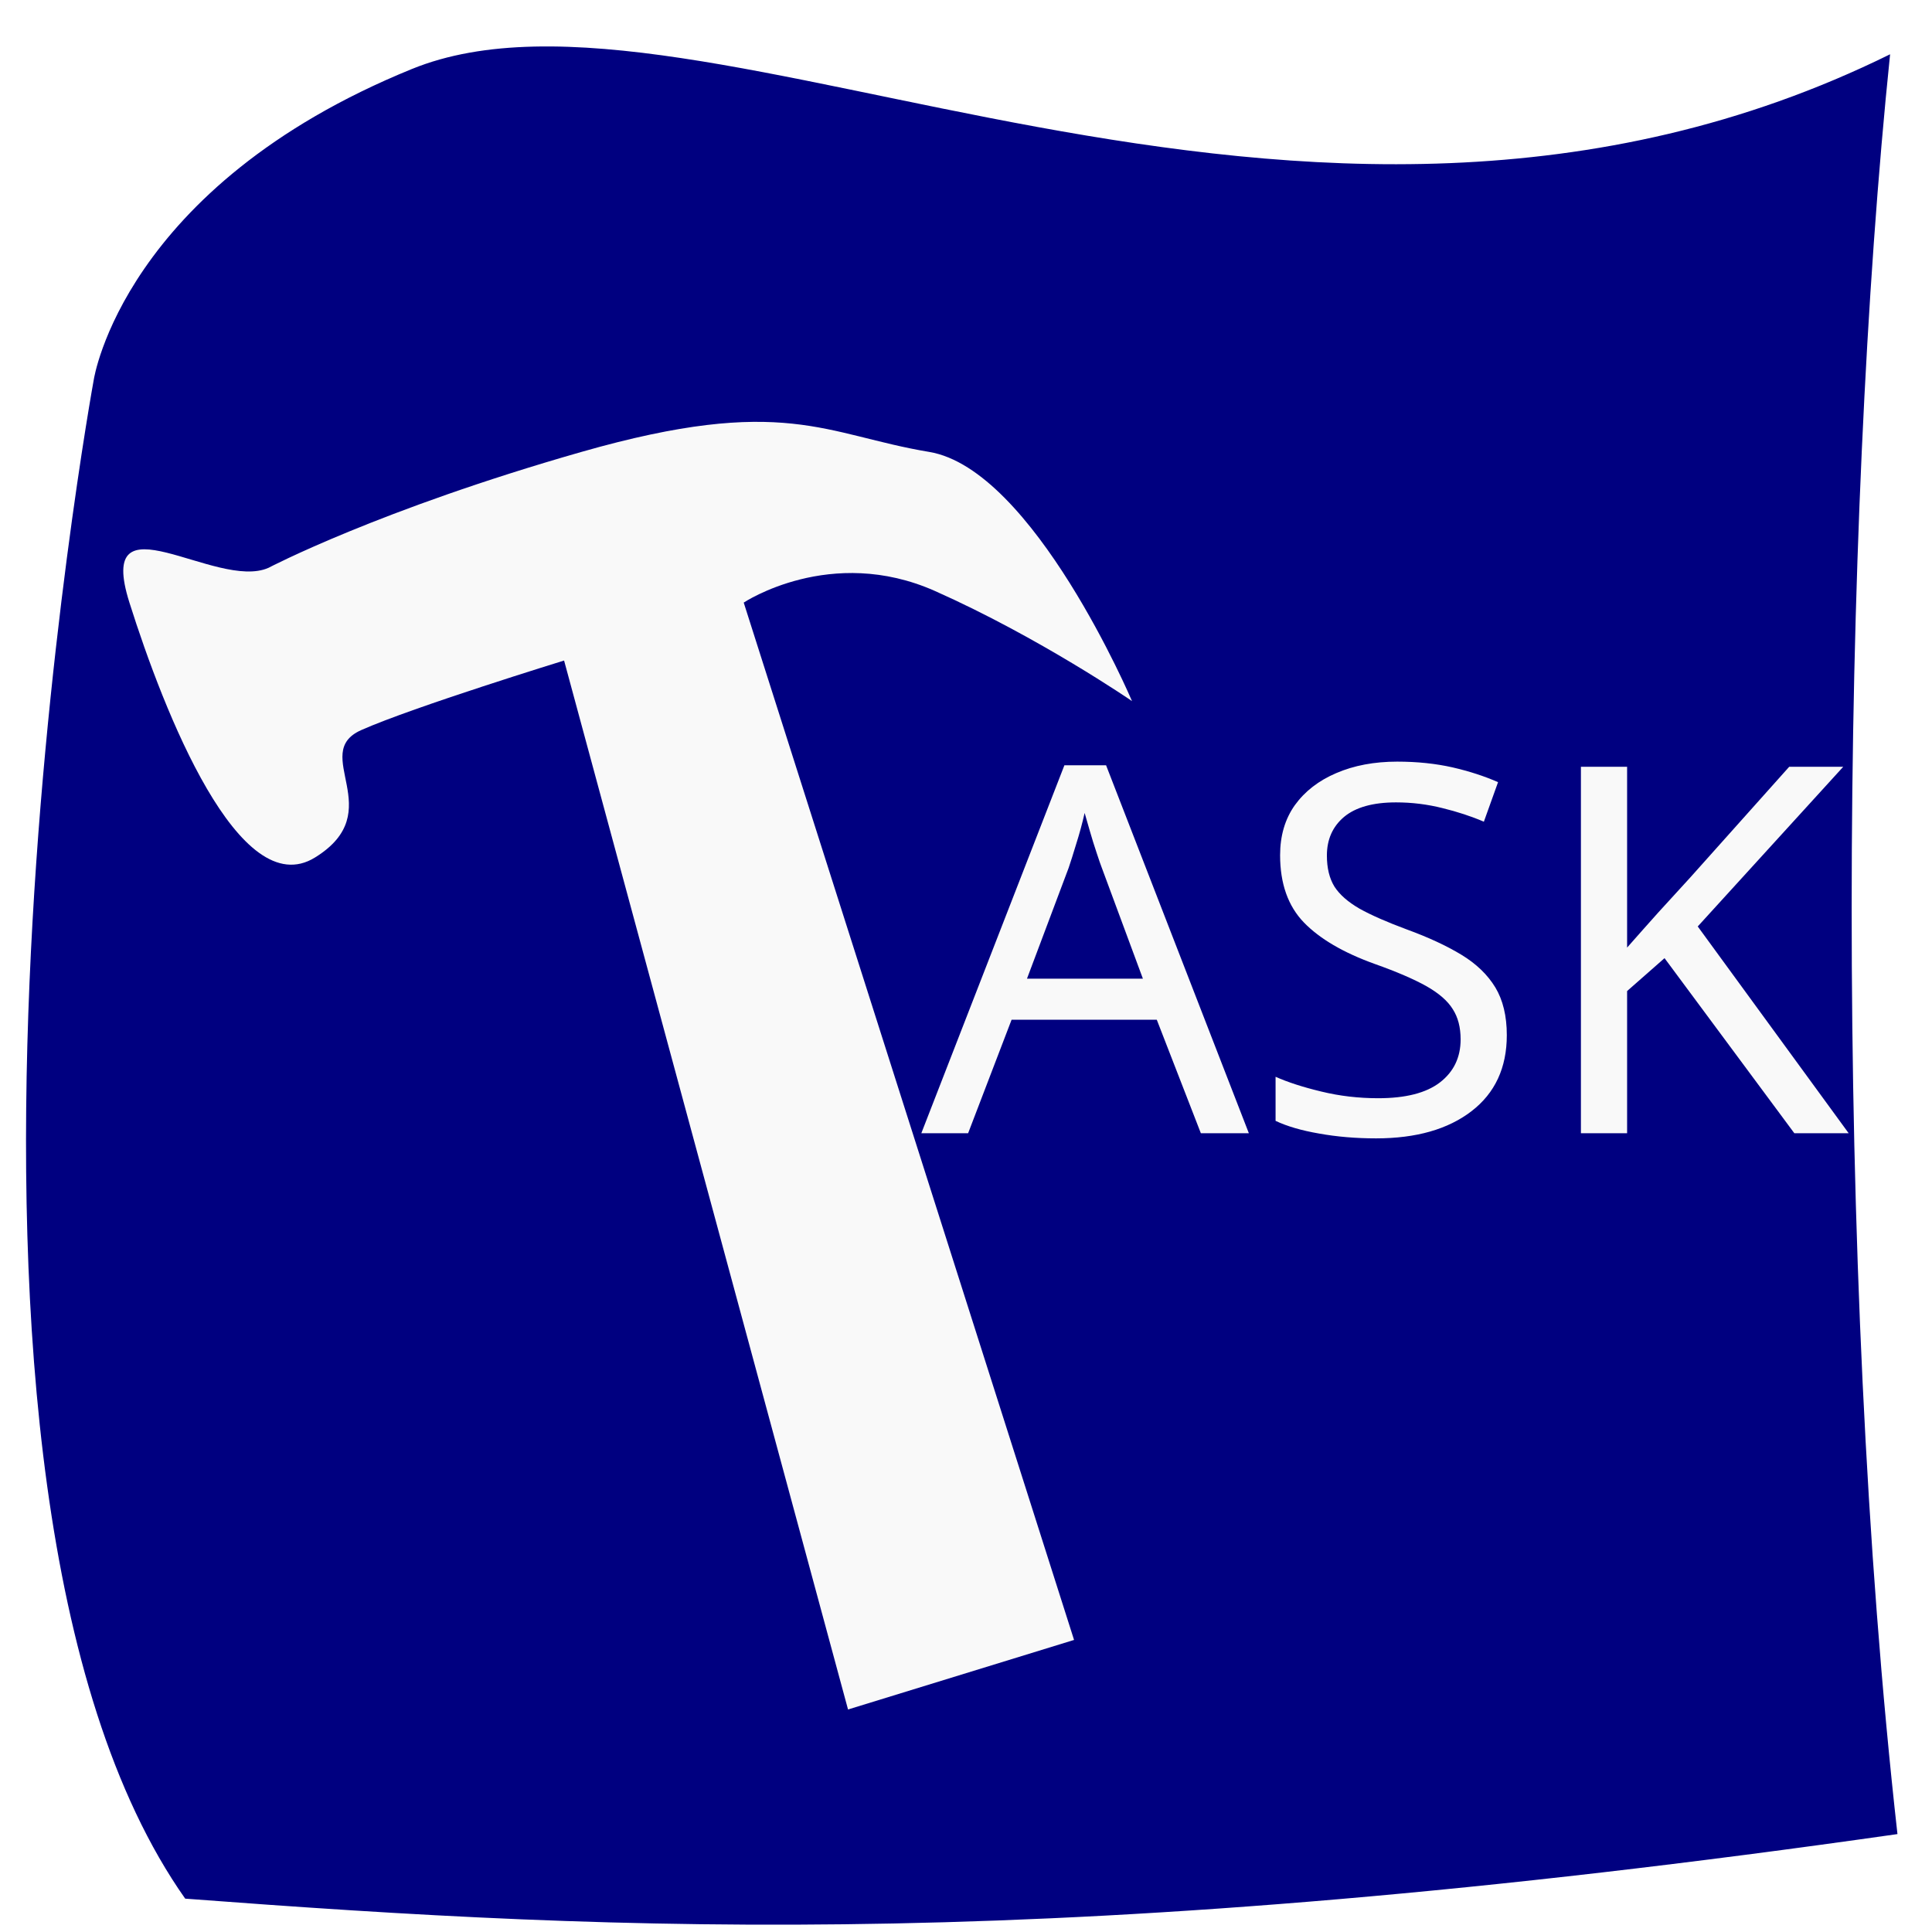
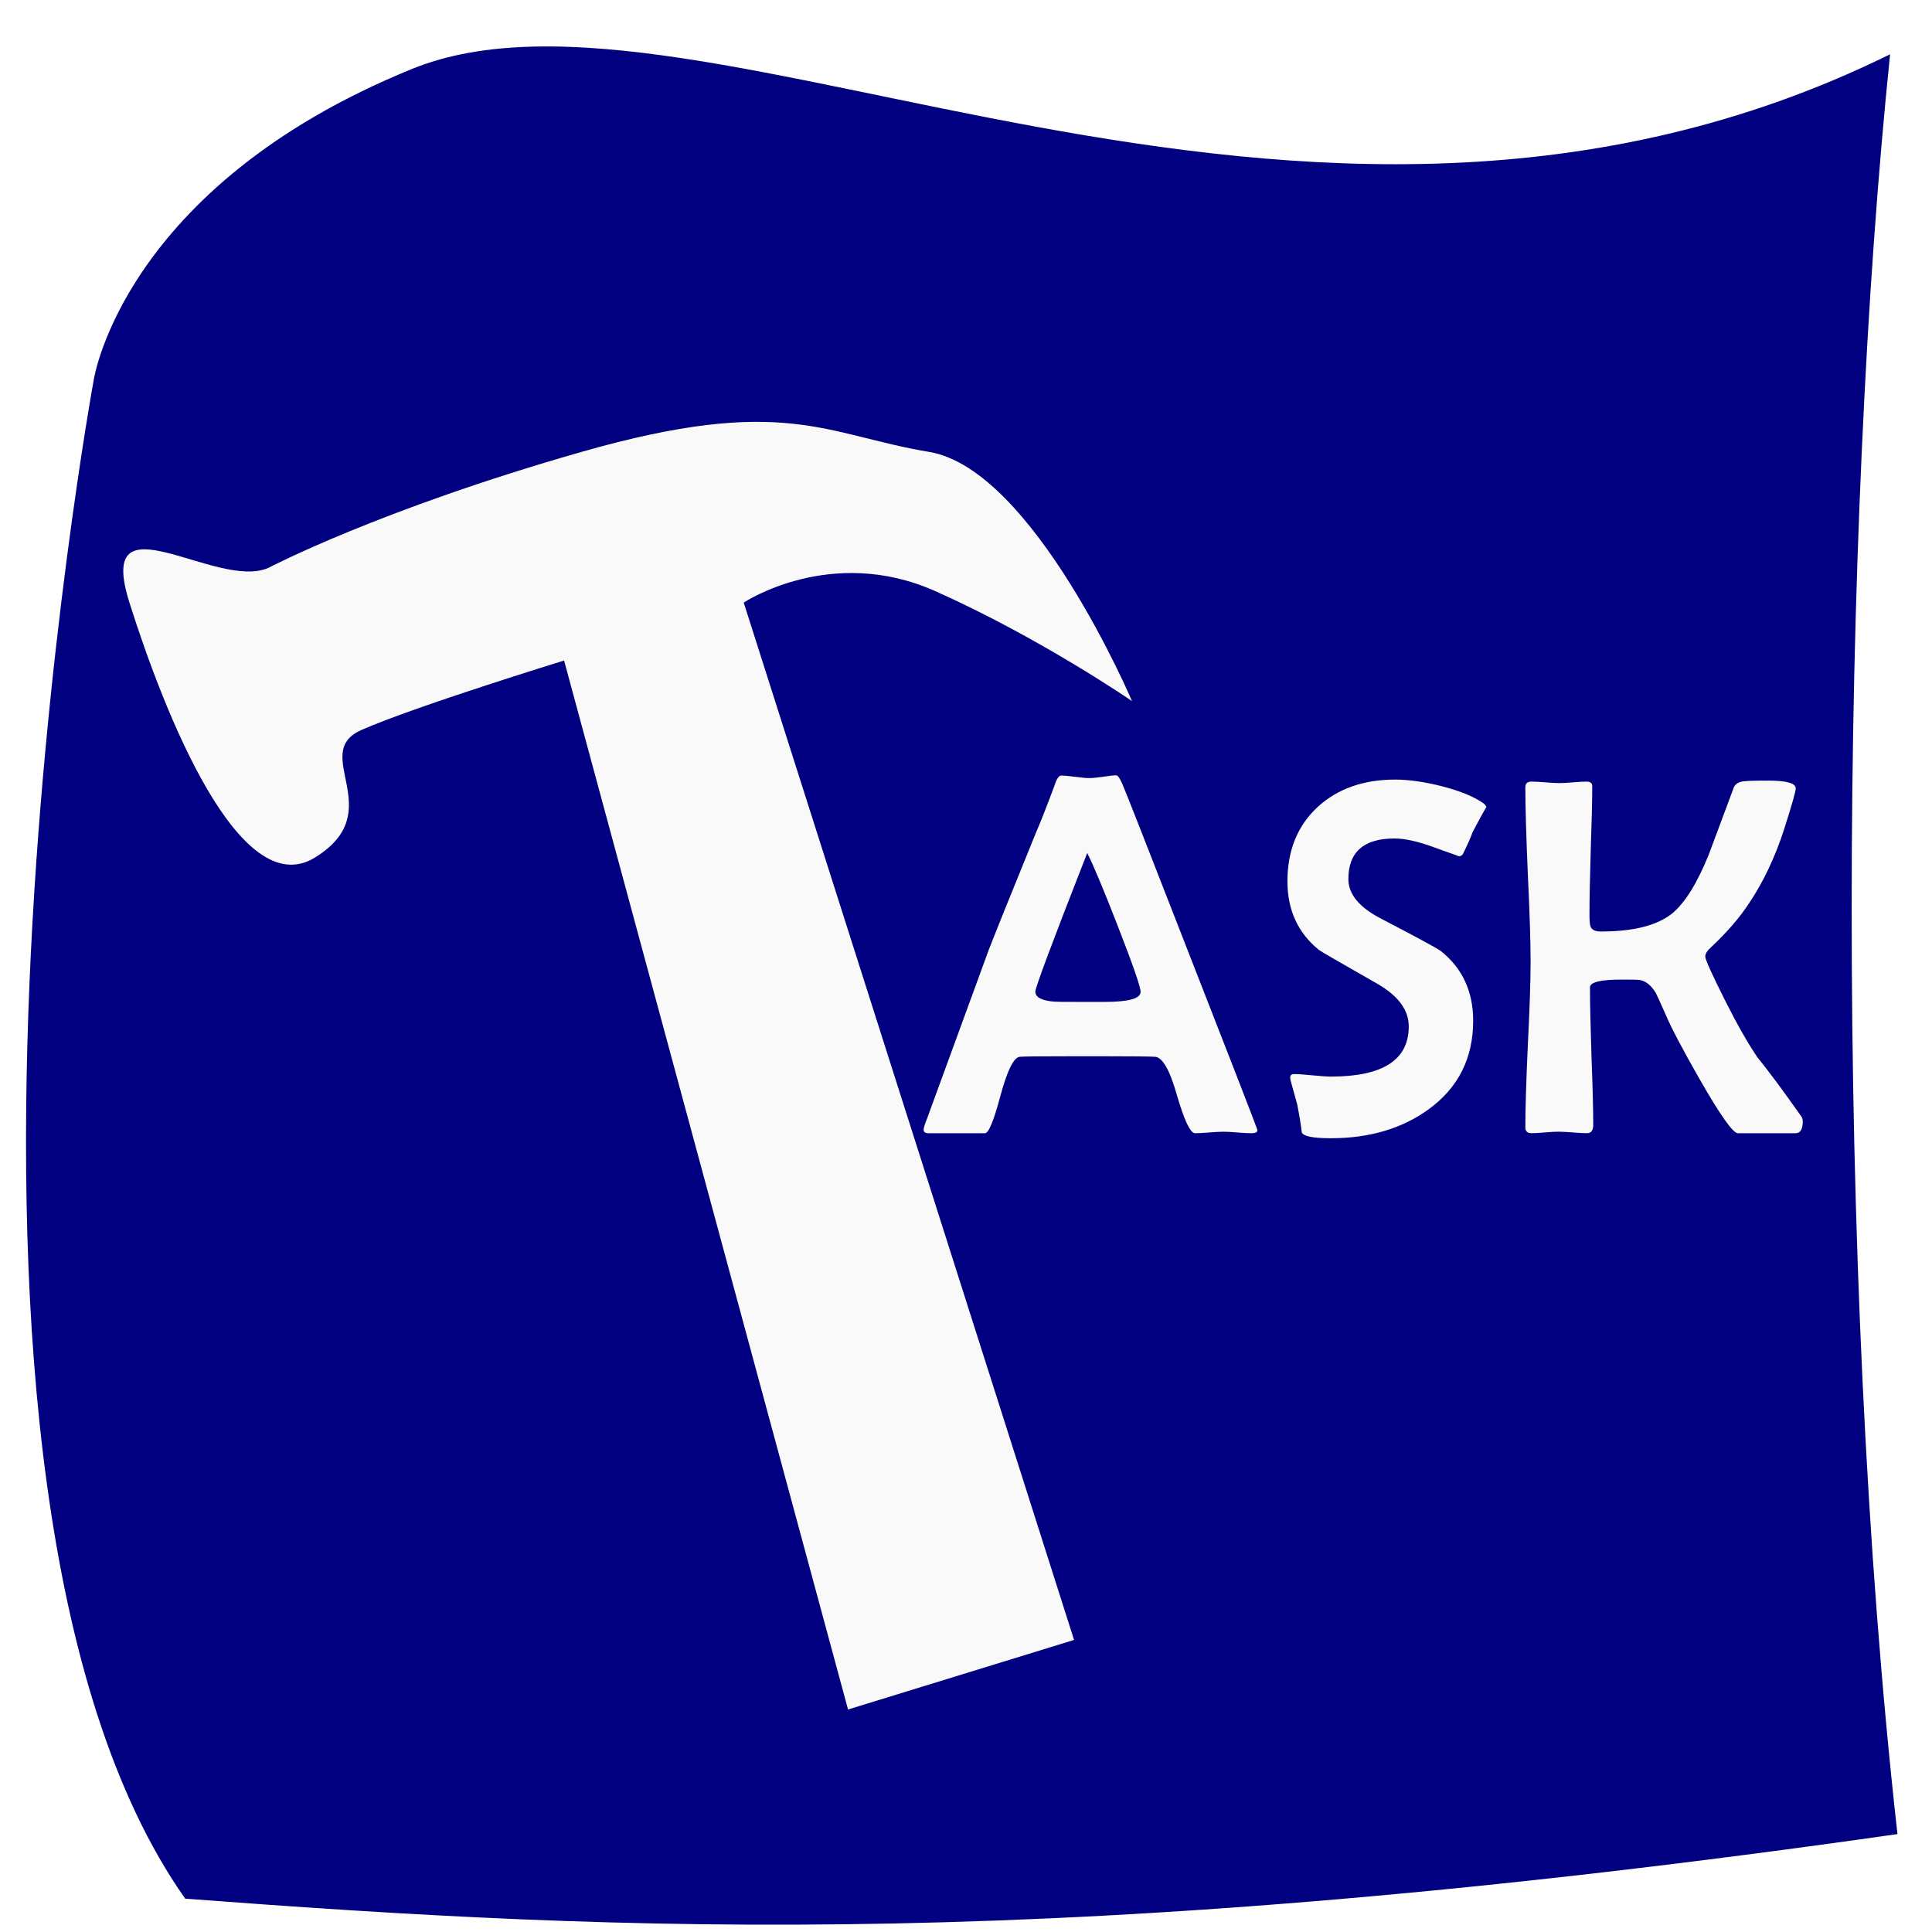
<svg xmlns="http://www.w3.org/2000/svg" width="100mm" height="100mm" viewBox="0 0 100 100" version="1.1" id="svg5" xml:space="preserve">
  <defs id="defs2">
    <rect x="181.314" y="360.592" width="556.167" height="307.623" id="rect761" />
    <rect x="14.261" y="44.819" width="747.667" height="442.081" id="rect63" />
  </defs>
  <g id="layer1">
    <text xml:space="preserve" transform="scale(0.2645833)" id="text61" style="font-size:80px;font-family:'Franklin Gothic Demi Cond';-inkscape-font-specification:'Franklin Gothic Demi Cond';white-space:pre;shape-inside:url(#rect63);display:inline;fill:#550000" />
    <path style="fill:#000080;stroke-width:0.305" d="M 21.315,3.573 C 6.364,9.663 4.854,19.65 4.854,19.65 c 0,0 -10.452,57.084 4.732,78.624 C 32.393,99.994 55.008,101.096 98.212,94.932 94.917,65.519 95.315,27.158 97.831,2.81 67.188,17.911 36.265,-2.517 21.315,3.573 Z" id="path1" />
-     <text xml:space="preserve" style="font-size:26.568px;font-family:'Berlin Sans FB';-inkscape-font-specification:'Berlin Sans FB';fill:#f9f9f9;stroke-width:0.199" x="47.687" y="58.655" id="text1">
-       <tspan style="font-size:26.568px;stroke-width:0.199" x="47.687" y="58.655" id="tspan2">ASK</tspan>
-     </text>
+     <path d="m 65.083,58.5 q 0,0.156 -0.311,0.156 -0.246,0 -0.726,-0.039 -0.467,-0.039 -0.713,-0.039 -0.246,0 -0.739,0.039 -0.493,0.039 -0.739,0.039 -0.363,0 -0.934,-1.959 -0.558,-1.972 -1.142,-1.998 -0.48,-0.026 -2.504,-0.026 h -2.05 q -2.14,0 -2.439,0.026 -0.467,0.039 -0.999,1.998 -0.519,1.959 -0.804,1.959 h -2.919 q -0.259,0 -0.259,-0.182 0,-0.13 0.182,-0.584 l 3.178,-8.692 q 0.402,-1.051 2.439,-6.058 0.363,-0.83 0.986,-2.504 0.156,-0.493 0.337,-0.493 0.246,0 0.726,0.065 0.48,0.065 0.726,0.065 0.234,0 0.701,-0.065 0.48,-0.078 0.701,-0.078 0.117,0 0.324,0.48 0.311,0.726 3.074,7.822 3.905,9.976 3.905,10.067 z m -6.045,-7.161 q 0,-0.376 -1.168,-3.373 -1.129,-2.906 -1.596,-3.814 -2.685,6.849 -2.685,7.174 0,0.441 0.986,0.519 0.052,0.013 1.271,0.013 h 1.336 q 1.855,0 1.855,-0.519 z M 76.94,41.765 q -0.259,0.428 -0.713,1.297 -0.143,0.402 -0.506,1.142 -0.078,0.117 -0.208,0.117 0.013,0 -1.258,-0.454 -1.258,-0.467 -2.076,-0.467 -2.387,0 -2.387,2.102 0,1.168 1.673,2.037 2.815,1.466 3.113,1.686 1.673,1.336 1.673,3.606 0,2.906 -2.296,4.579 -2.063,1.505 -5.072,1.505 -1.401,0 -1.505,-0.311 -0.052,-0.493 -0.234,-1.44 -0.104,-0.389 -0.324,-1.168 -0.039,-0.117 -0.039,-0.221 0,-0.182 0.195,-0.182 0.311,0 0.947,0.065 0.649,0.065 0.973,0.065 4.021,0 4.021,-2.595 0,-1.271 -1.622,-2.205 -2.958,-1.686 -3.023,-1.751 -1.635,-1.323 -1.635,-3.554 0,-2.413 1.583,-3.866 1.544,-1.401 3.996,-1.401 1.038,0 2.387,0.337 1.466,0.376 2.205,0.908 0.065,0.052 0.13,0.169 z m 16.371,16.28 q 0,0.61 -0.376,0.61 h -2.984 q -0.376,0 -1.959,-2.763 Q 86.656,53.557 86.215,52.519 85.774,51.52 85.709,51.404 q -0.389,-0.649 -0.908,-0.688 -0.156,-0.013 -0.869,-0.013 -1.635,0 -1.635,0.402 0,1.193 0.078,3.567 0.091,2.374 0.091,3.554 0,0.428 -0.324,0.428 -0.246,0 -0.739,-0.039 -0.493,-0.039 -0.739,-0.039 -0.234,0 -0.701,0.039 -0.454,0.039 -0.688,0.039 -0.324,0 -0.324,-0.298 0,-1.427 0.13,-4.281 0.143,-2.867 0.143,-4.294 0,-1.505 -0.143,-4.514 -0.13,-3.023 -0.13,-4.527 0,-0.285 0.324,-0.285 0.234,0 0.713,0.039 0.48,0.039 0.726,0.039 0.234,0 0.701,-0.039 0.467,-0.039 0.701,-0.039 0.298,0 0.298,0.234 0,1.103 -0.078,3.321 -0.065,2.218 -0.065,3.334 0,0.506 0.065,0.636 0.104,0.234 0.532,0.234 2.517,0 3.684,-0.934 0.999,-0.83 1.894,-3.049 0.649,-1.738 1.297,-3.477 0.091,-0.221 0.402,-0.298 0.208,-0.052 1.375,-0.052 1.427,0 1.427,0.402 0,0.234 -0.597,2.102 -0.701,2.179 -1.816,3.84 -0.739,1.129 -1.959,2.27 -0.311,0.272 -0.311,0.493 0,0.234 1.051,2.322 0.908,1.803 1.648,2.893 0.817,0.999 2.283,3.074 0.065,0.117 0.065,0.246 z" id="text1" style="font-size:26.568px;font-family:'Berlin Sans FB';-inkscape-font-specification:'Berlin Sans FB';fill:#f9f9f9;stroke-width:0.199" aria-label="ASK" />
    <path style="fill:#f9f9f9;stroke-width:0.199" d="m 13.898,29.39 c -2.7,1.2 -8.999,-3.9 -7.199,1.8 1.8,5.699 5.699,15.598 9.599,13.198 3.9,-2.4 -0.3,-5.399 2.4,-6.599 2.7,-1.2 10.499,-3.6 10.499,-3.6 L 43.894,88.483 55.593,84.883 38.495,31.19 c 0,0 4.499,-3 9.899,-0.6 5.399,2.4 10.199,5.699 10.199,5.699 0,0 -5.099,-11.999 -10.499,-12.898 -5.399,-0.9 -7.499,-3 -17.998,0 -10.499,3 -16.198,5.999 -16.198,5.999 z" id="path5" />
  </g>
</svg>
